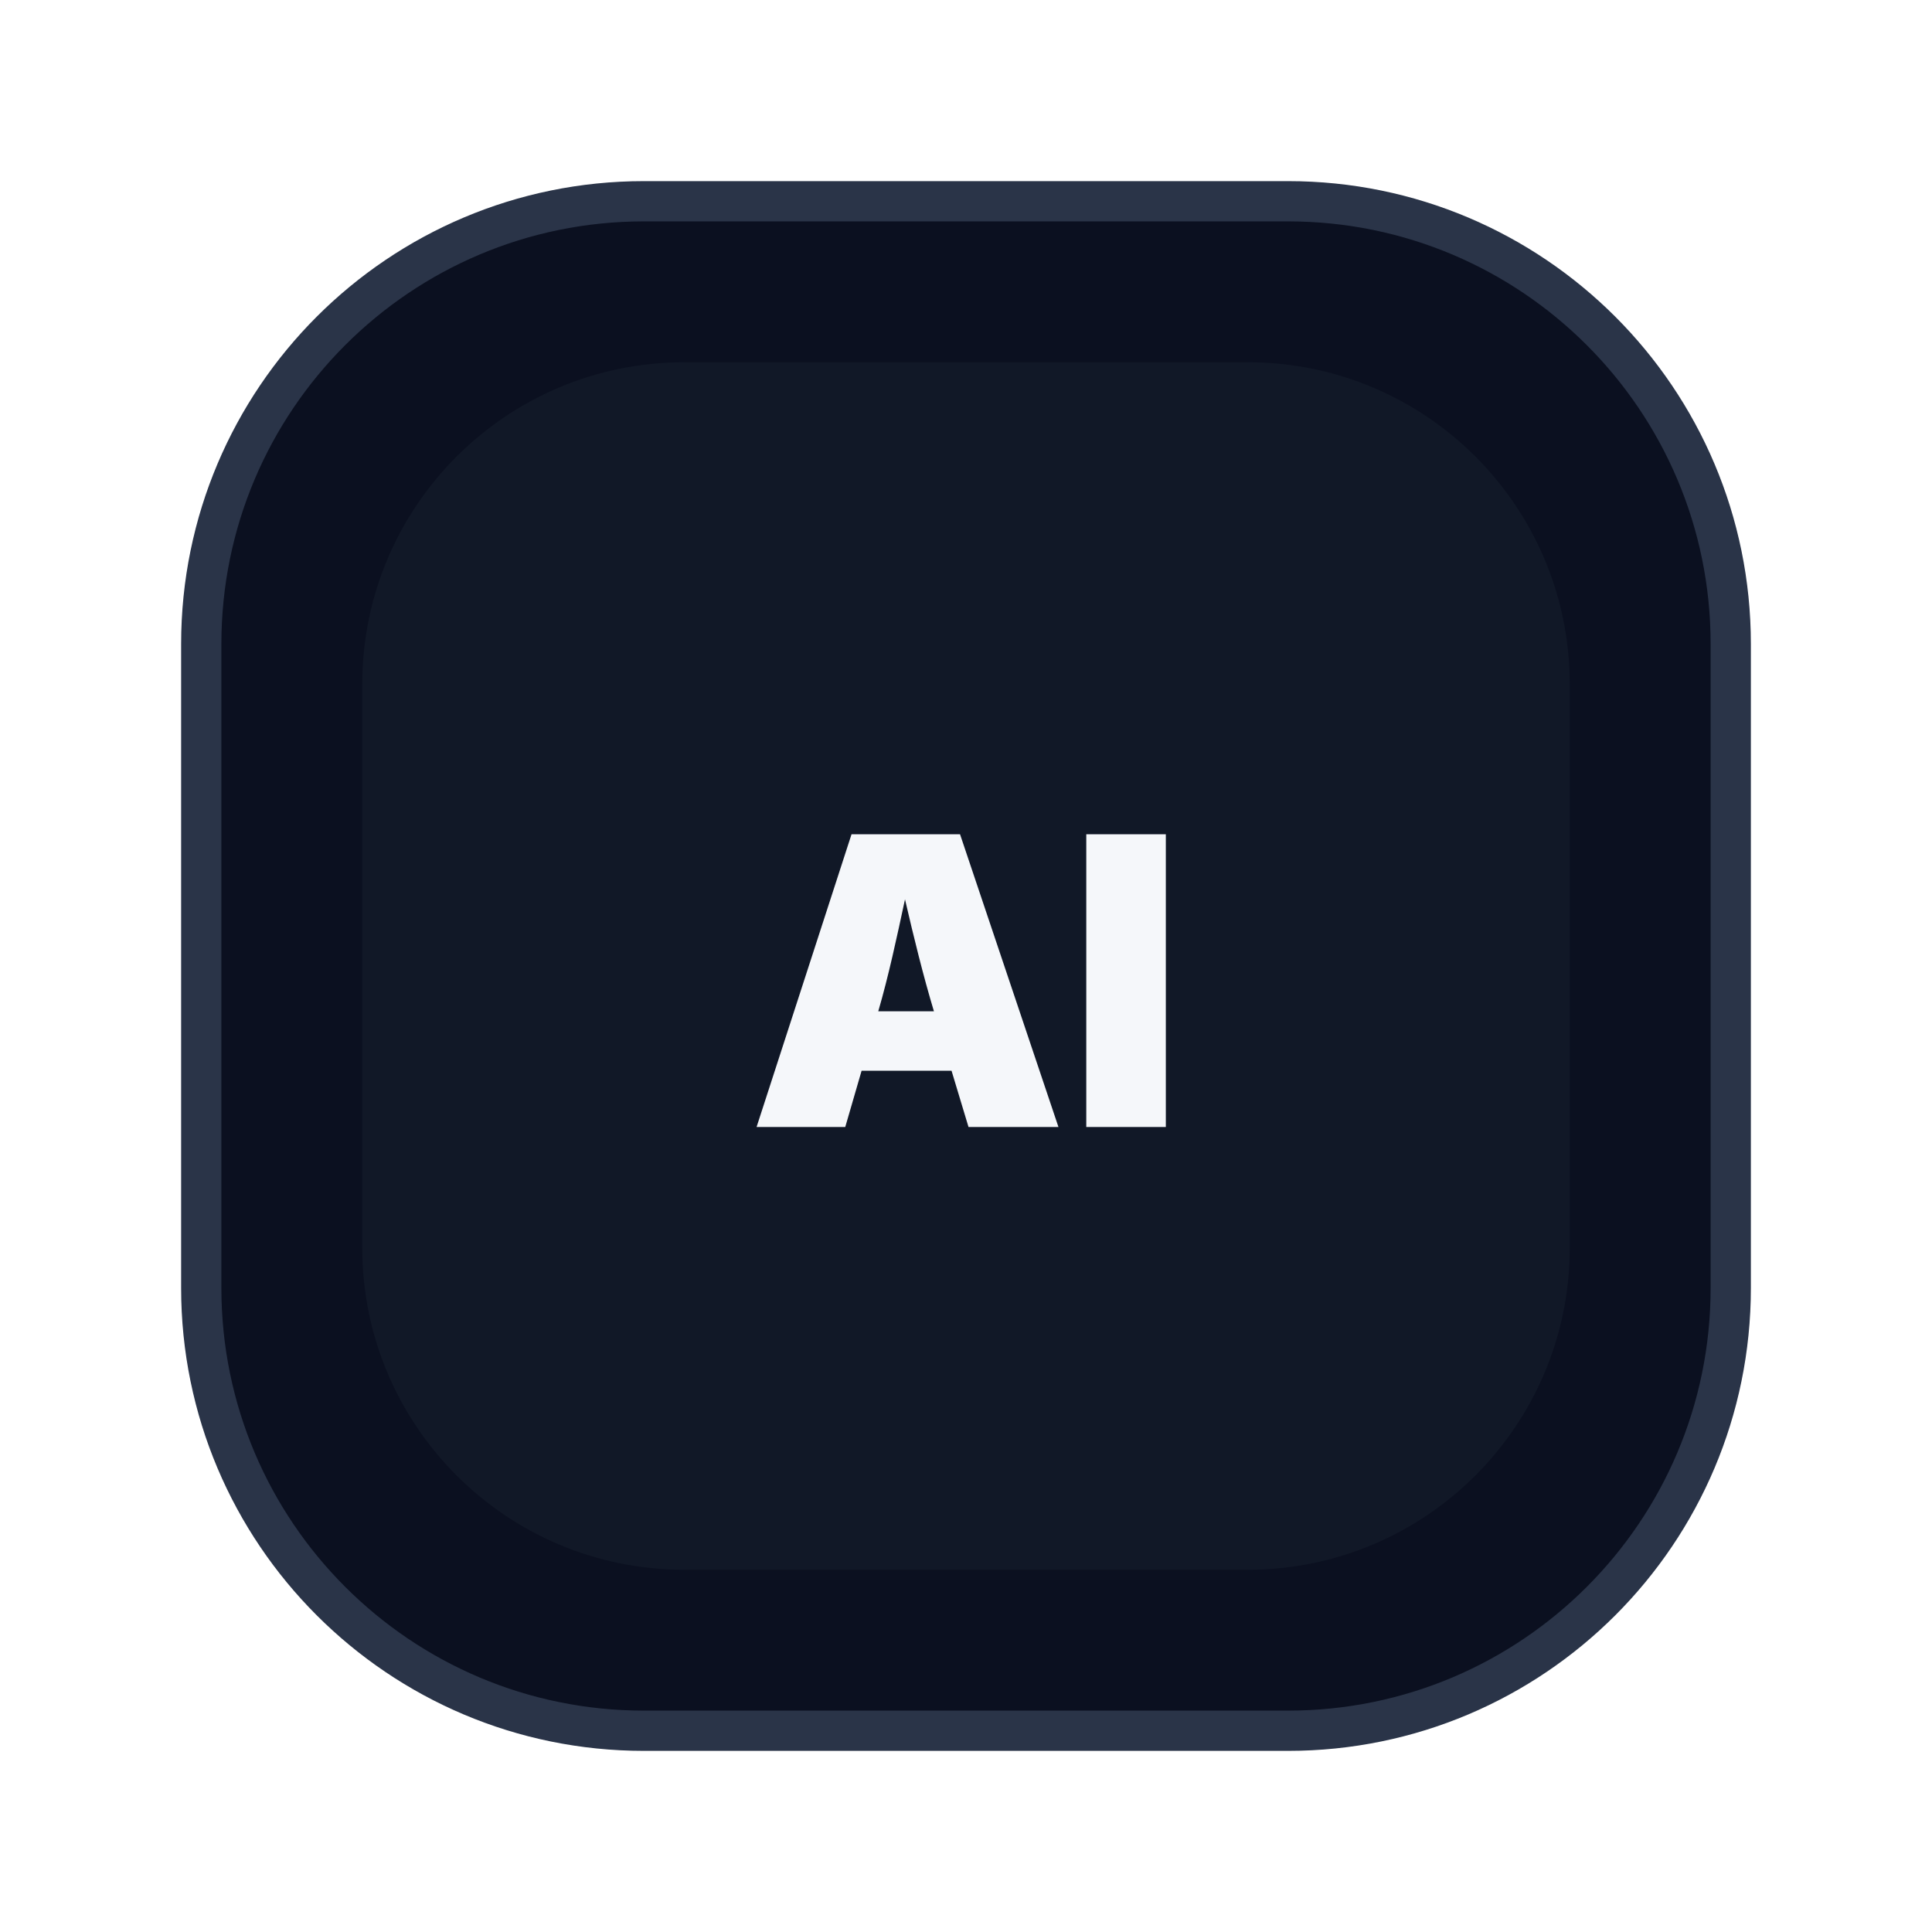
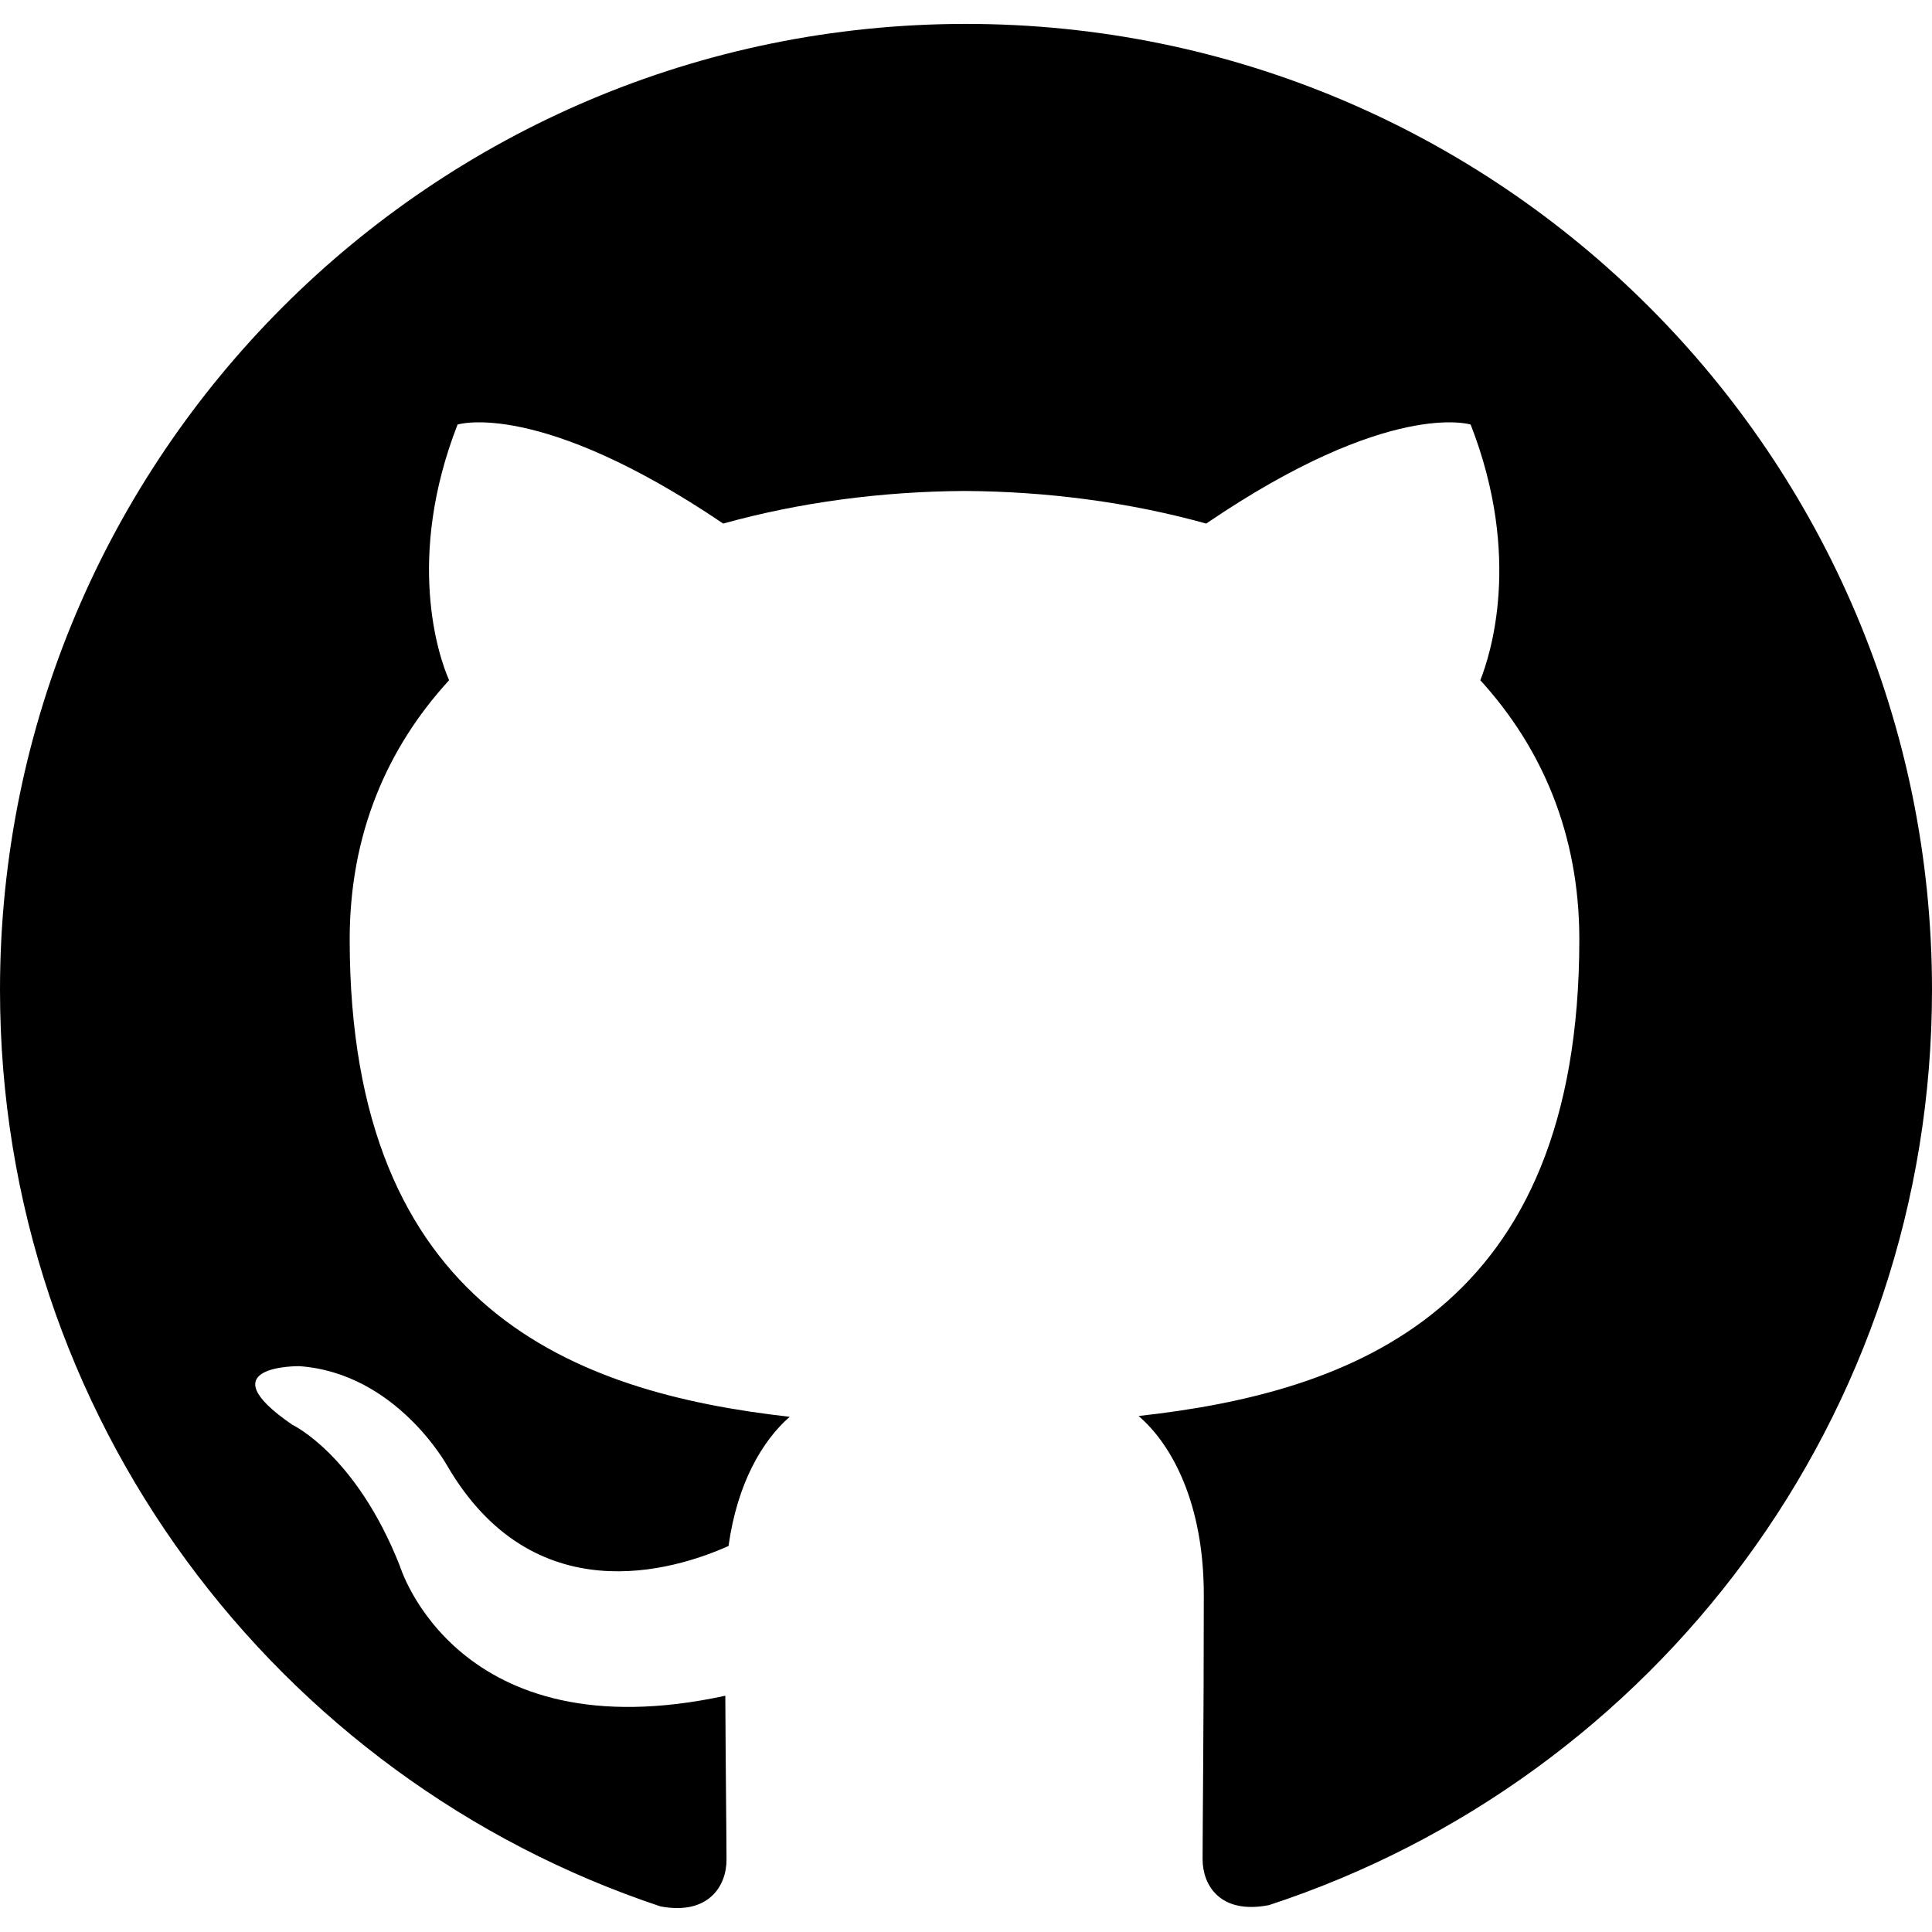
- <svg xmlns="http://www.w3.org/2000/svg" width="96" height="96" viewBox="0 0 96 96">
-   <rect x="10" y="10" width="76" height="76" rx="22" fill="#0B1020" stroke="#2A3448" stroke-width="2" />
-   <rect x="18" y="18" width="60" height="60" rx="16" fill="#111827" />
-   <text x="48" y="56" text-anchor="middle" font-family="Inter, Segoe UI, Arial, sans-serif" font-size="20" font-weight="900" fill="#F5F7FA">AI</text>
+ <svg xmlns="http://www.w3.org/2000/svg" role="img" viewBox="0 0 24 24">
+   <path d="M12 .297c-6.63 0-12 5.373-12 12 0 5.303 3.438 9.8 8.205 11.385.6.113.82-.258.82-.577 0-.285-.01-1.04-.015-2.04-3.338.724-4.042-1.61-4.042-1.61C4.422 18.07 3.633 17.7 3.633 17.7c-1.087-.744.084-.729.084-.729 1.205.084 1.838 1.236 1.838 1.236 1.07 1.835 2.809 1.305 3.495.998.108-.776.417-1.305.76-1.605-2.665-.3-5.466-1.332-5.466-5.93 0-1.31.465-2.38 1.235-3.22-.135-.303-.54-1.523.105-3.176 0 0 1.005-.322 3.3 1.23.96-.267 1.98-.399 3-.405 1.02.006 2.04.138 3 .405 2.28-1.552 3.285-1.23 3.285-1.23.645 1.653.24 2.873.12 3.176.765.84 1.23 1.91 1.23 3.22 0 4.61-2.805 5.625-5.475 5.92.42.36.81 1.096.81 2.22 0 1.606-.015 2.896-.015 3.286 0 .315.21.69.825.57C20.565 22.092 24 17.592 24 12.297c0-6.627-5.373-12-12-12" />
</svg>
